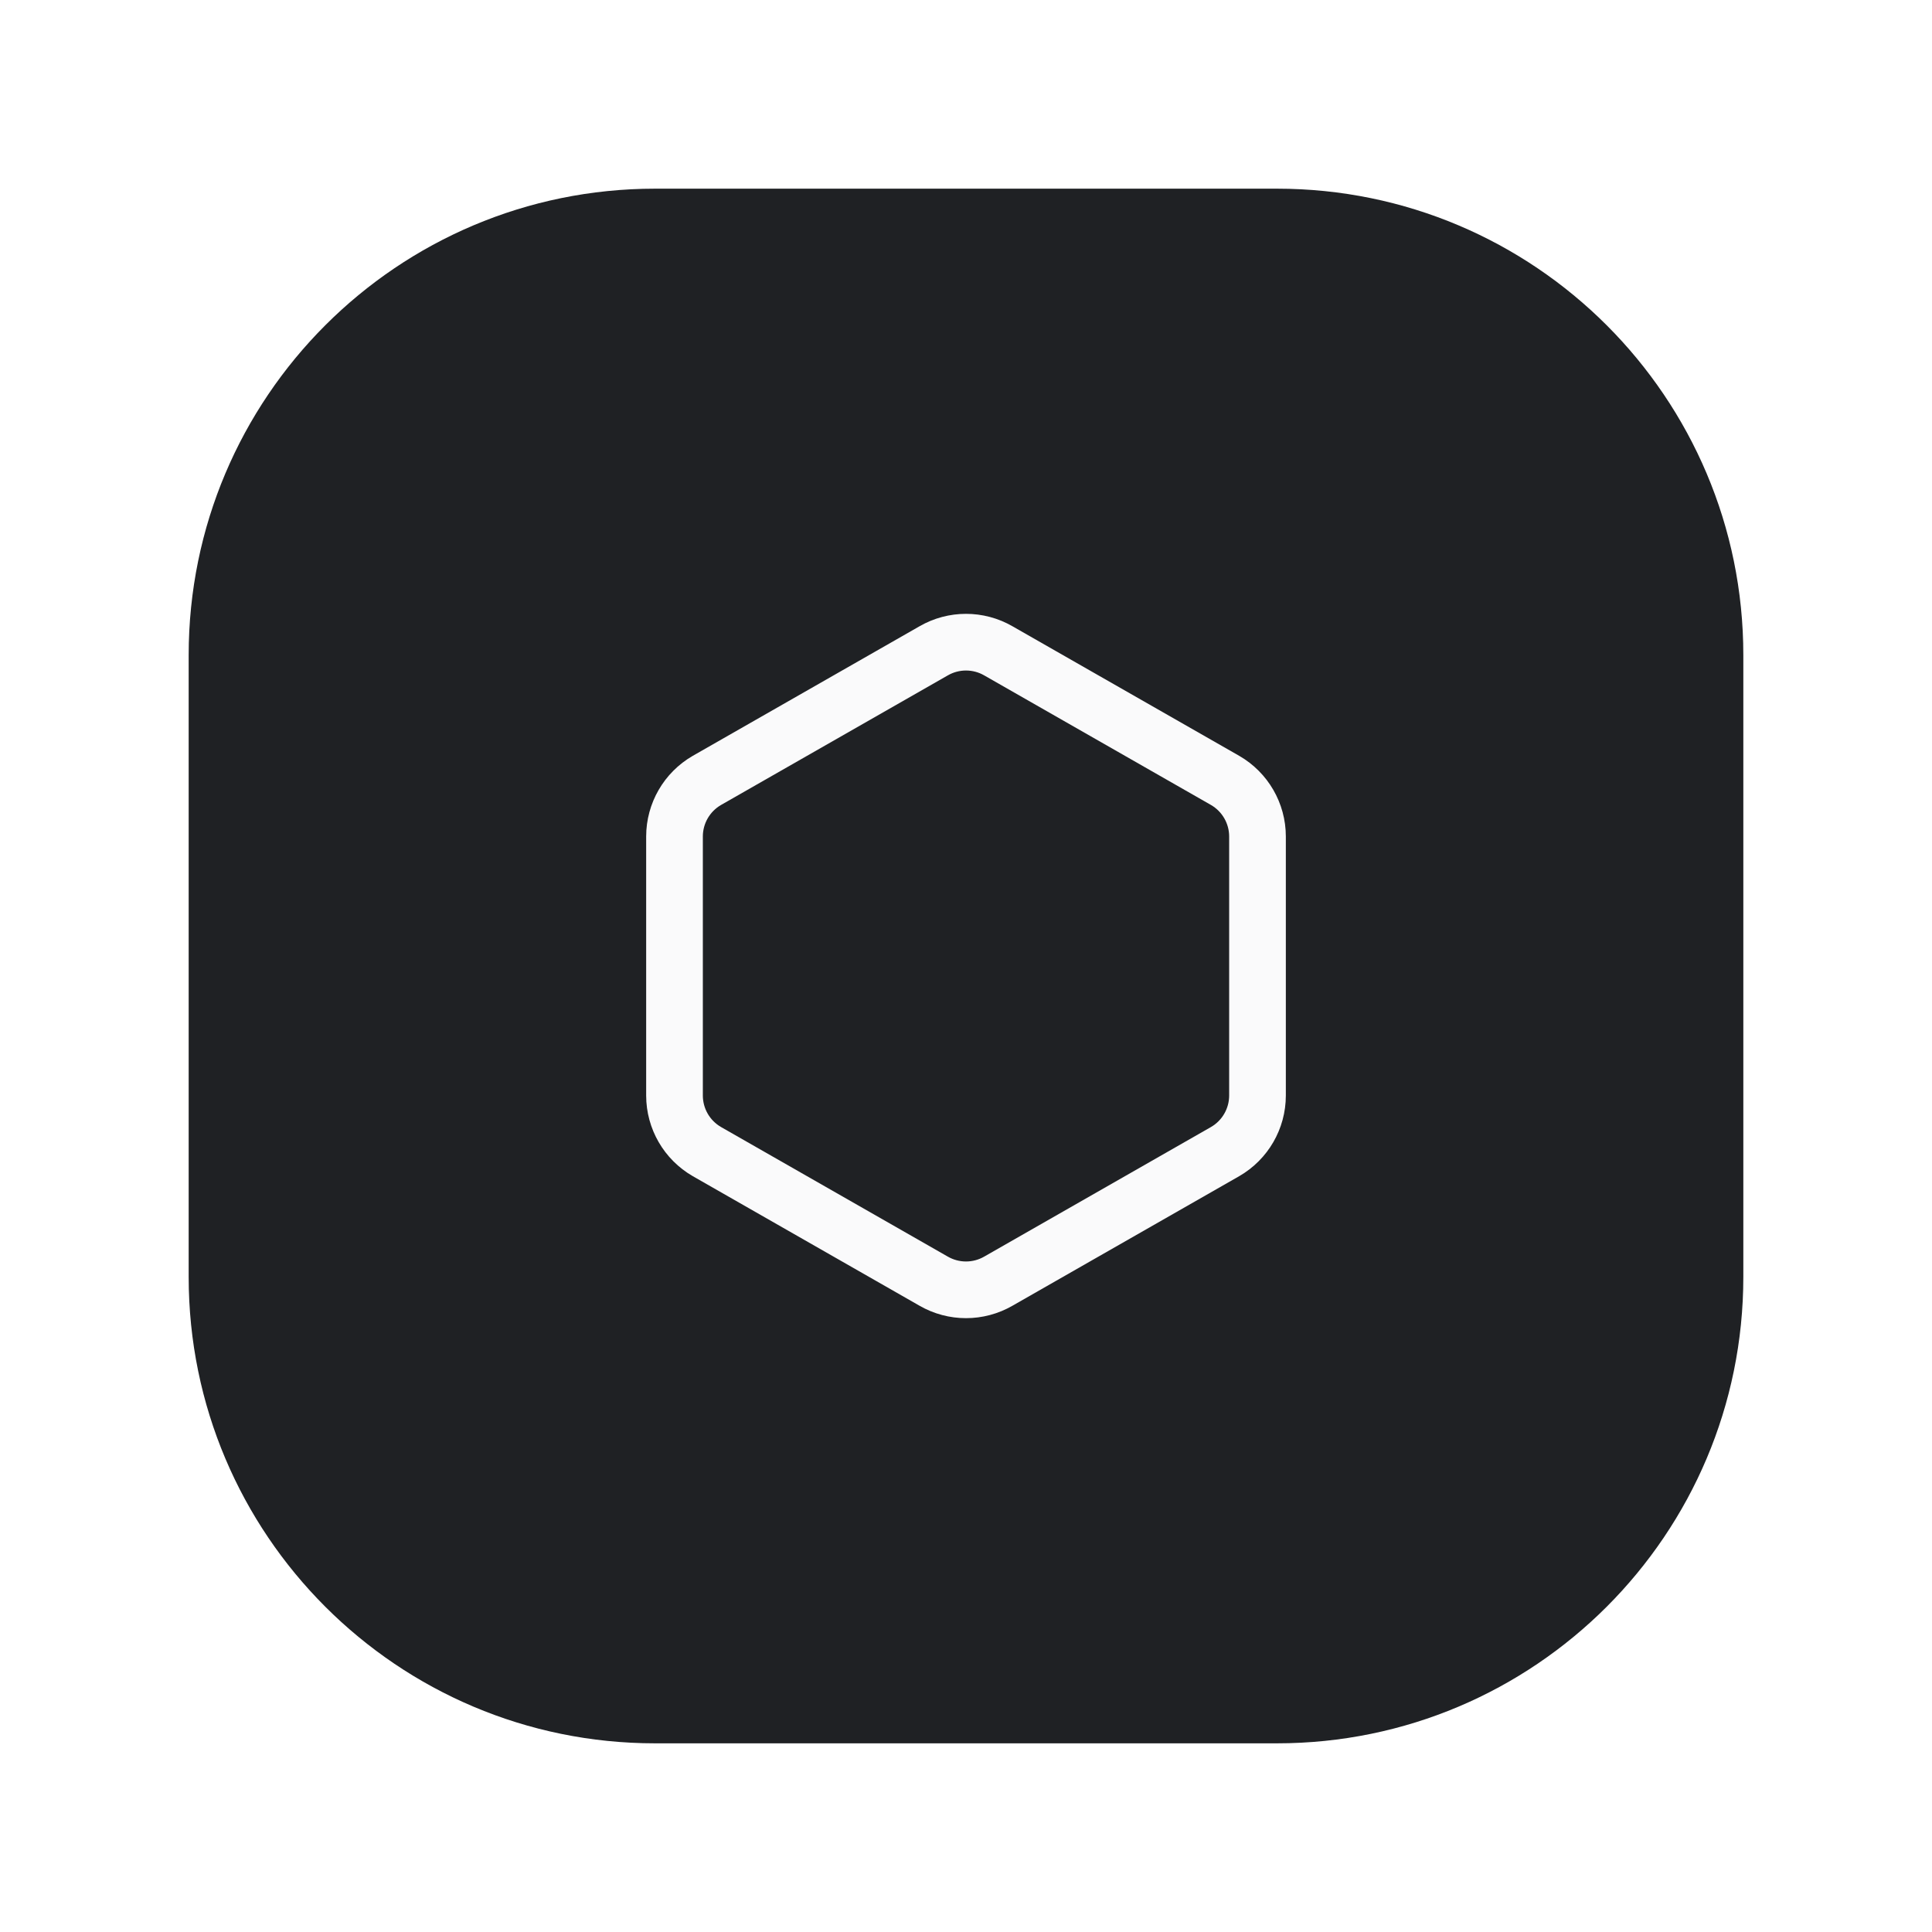
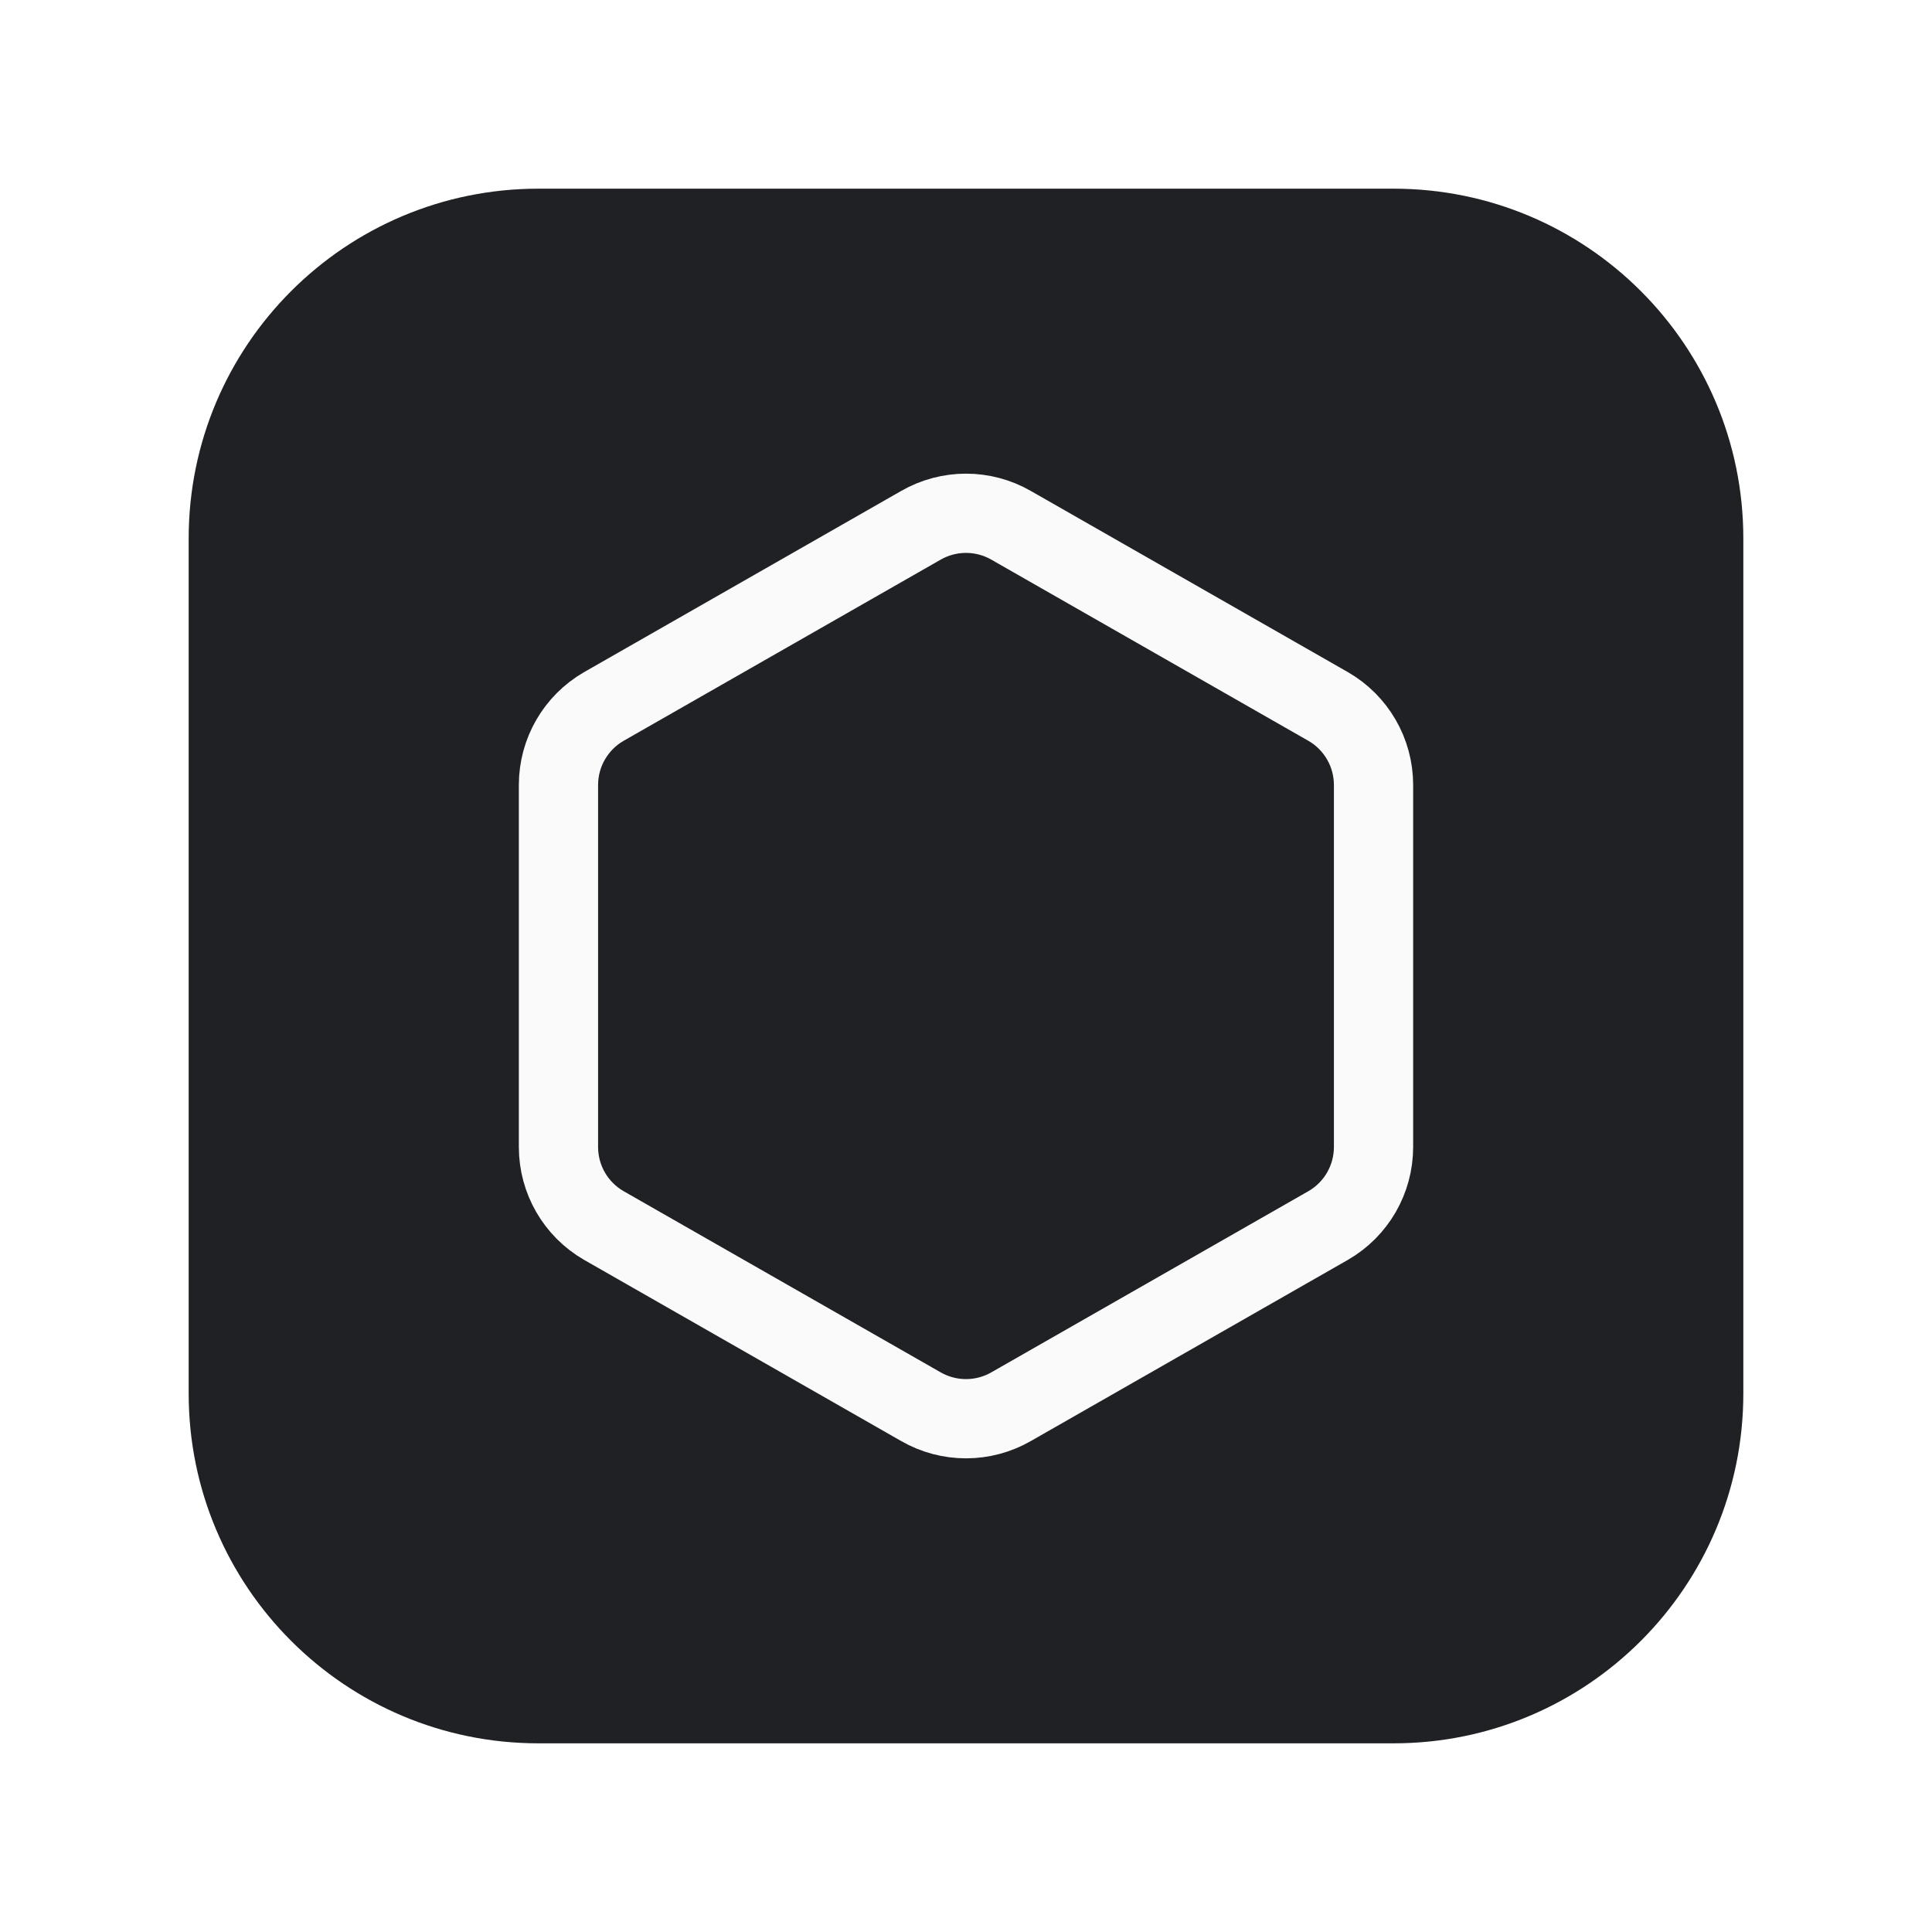
<svg xmlns="http://www.w3.org/2000/svg" viewBox="0 0 1024 1024">
-   <rect x="100" y="100" width="824" height="824" rx="247.2" fill="#1f2124" />
-   <g transform="translate(306 306) scale(17.1667)" fill="none" stroke="#fafafb" stroke-width="1.75" stroke-linecap="round" stroke-linejoin="round">
+   <rect x="100" y="100" width="824" height="824" rx="185.4" fill="#1f2124" />
+   <g transform="translate(224 224) scale(24)" fill="none" stroke="#fafafb" stroke-width="1.75" stroke-linecap="round" stroke-linejoin="round">
    <path d="M21 16V8a2 2 0 0 0-1-1.73l-7-4a2 2 0 0 0-2 0l-7 4A2 2 0 0 0 3 8v8a2 2 0 0 0 1 1.73l7 4a2 2 0 0 0 2 0l7-4A2 2 0 0 0 21 16z" />
  </g>
</svg>
